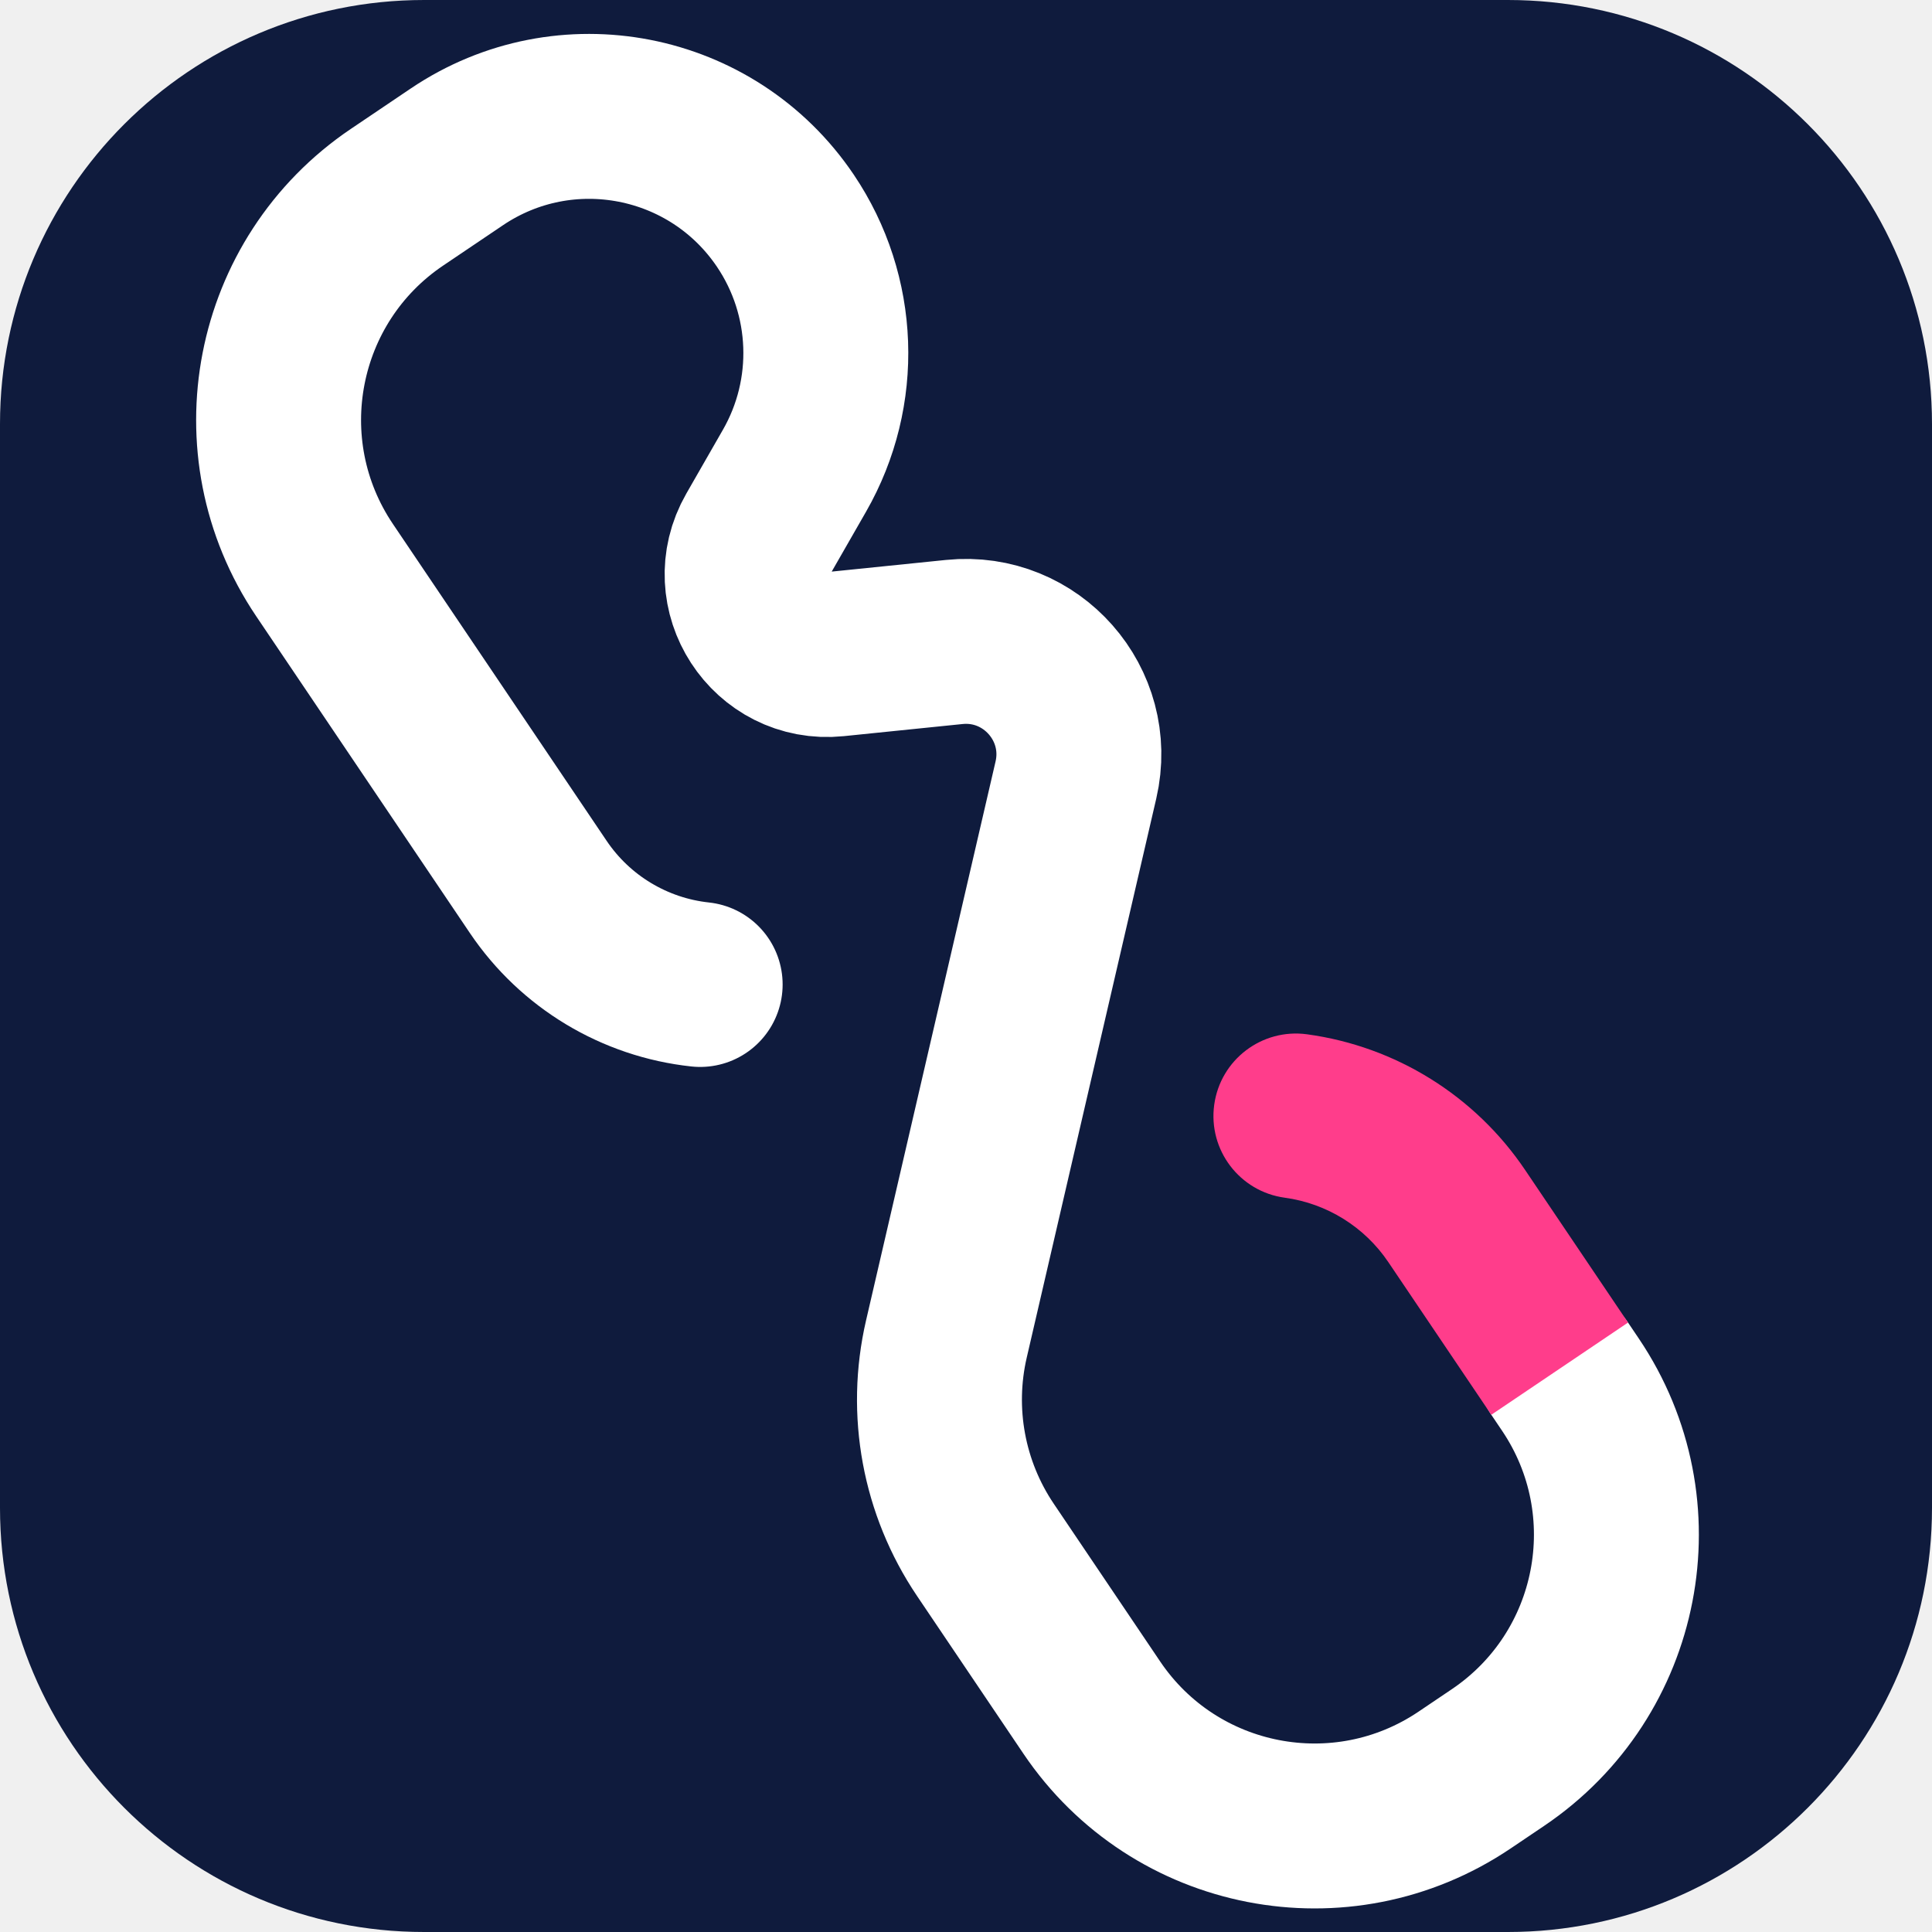
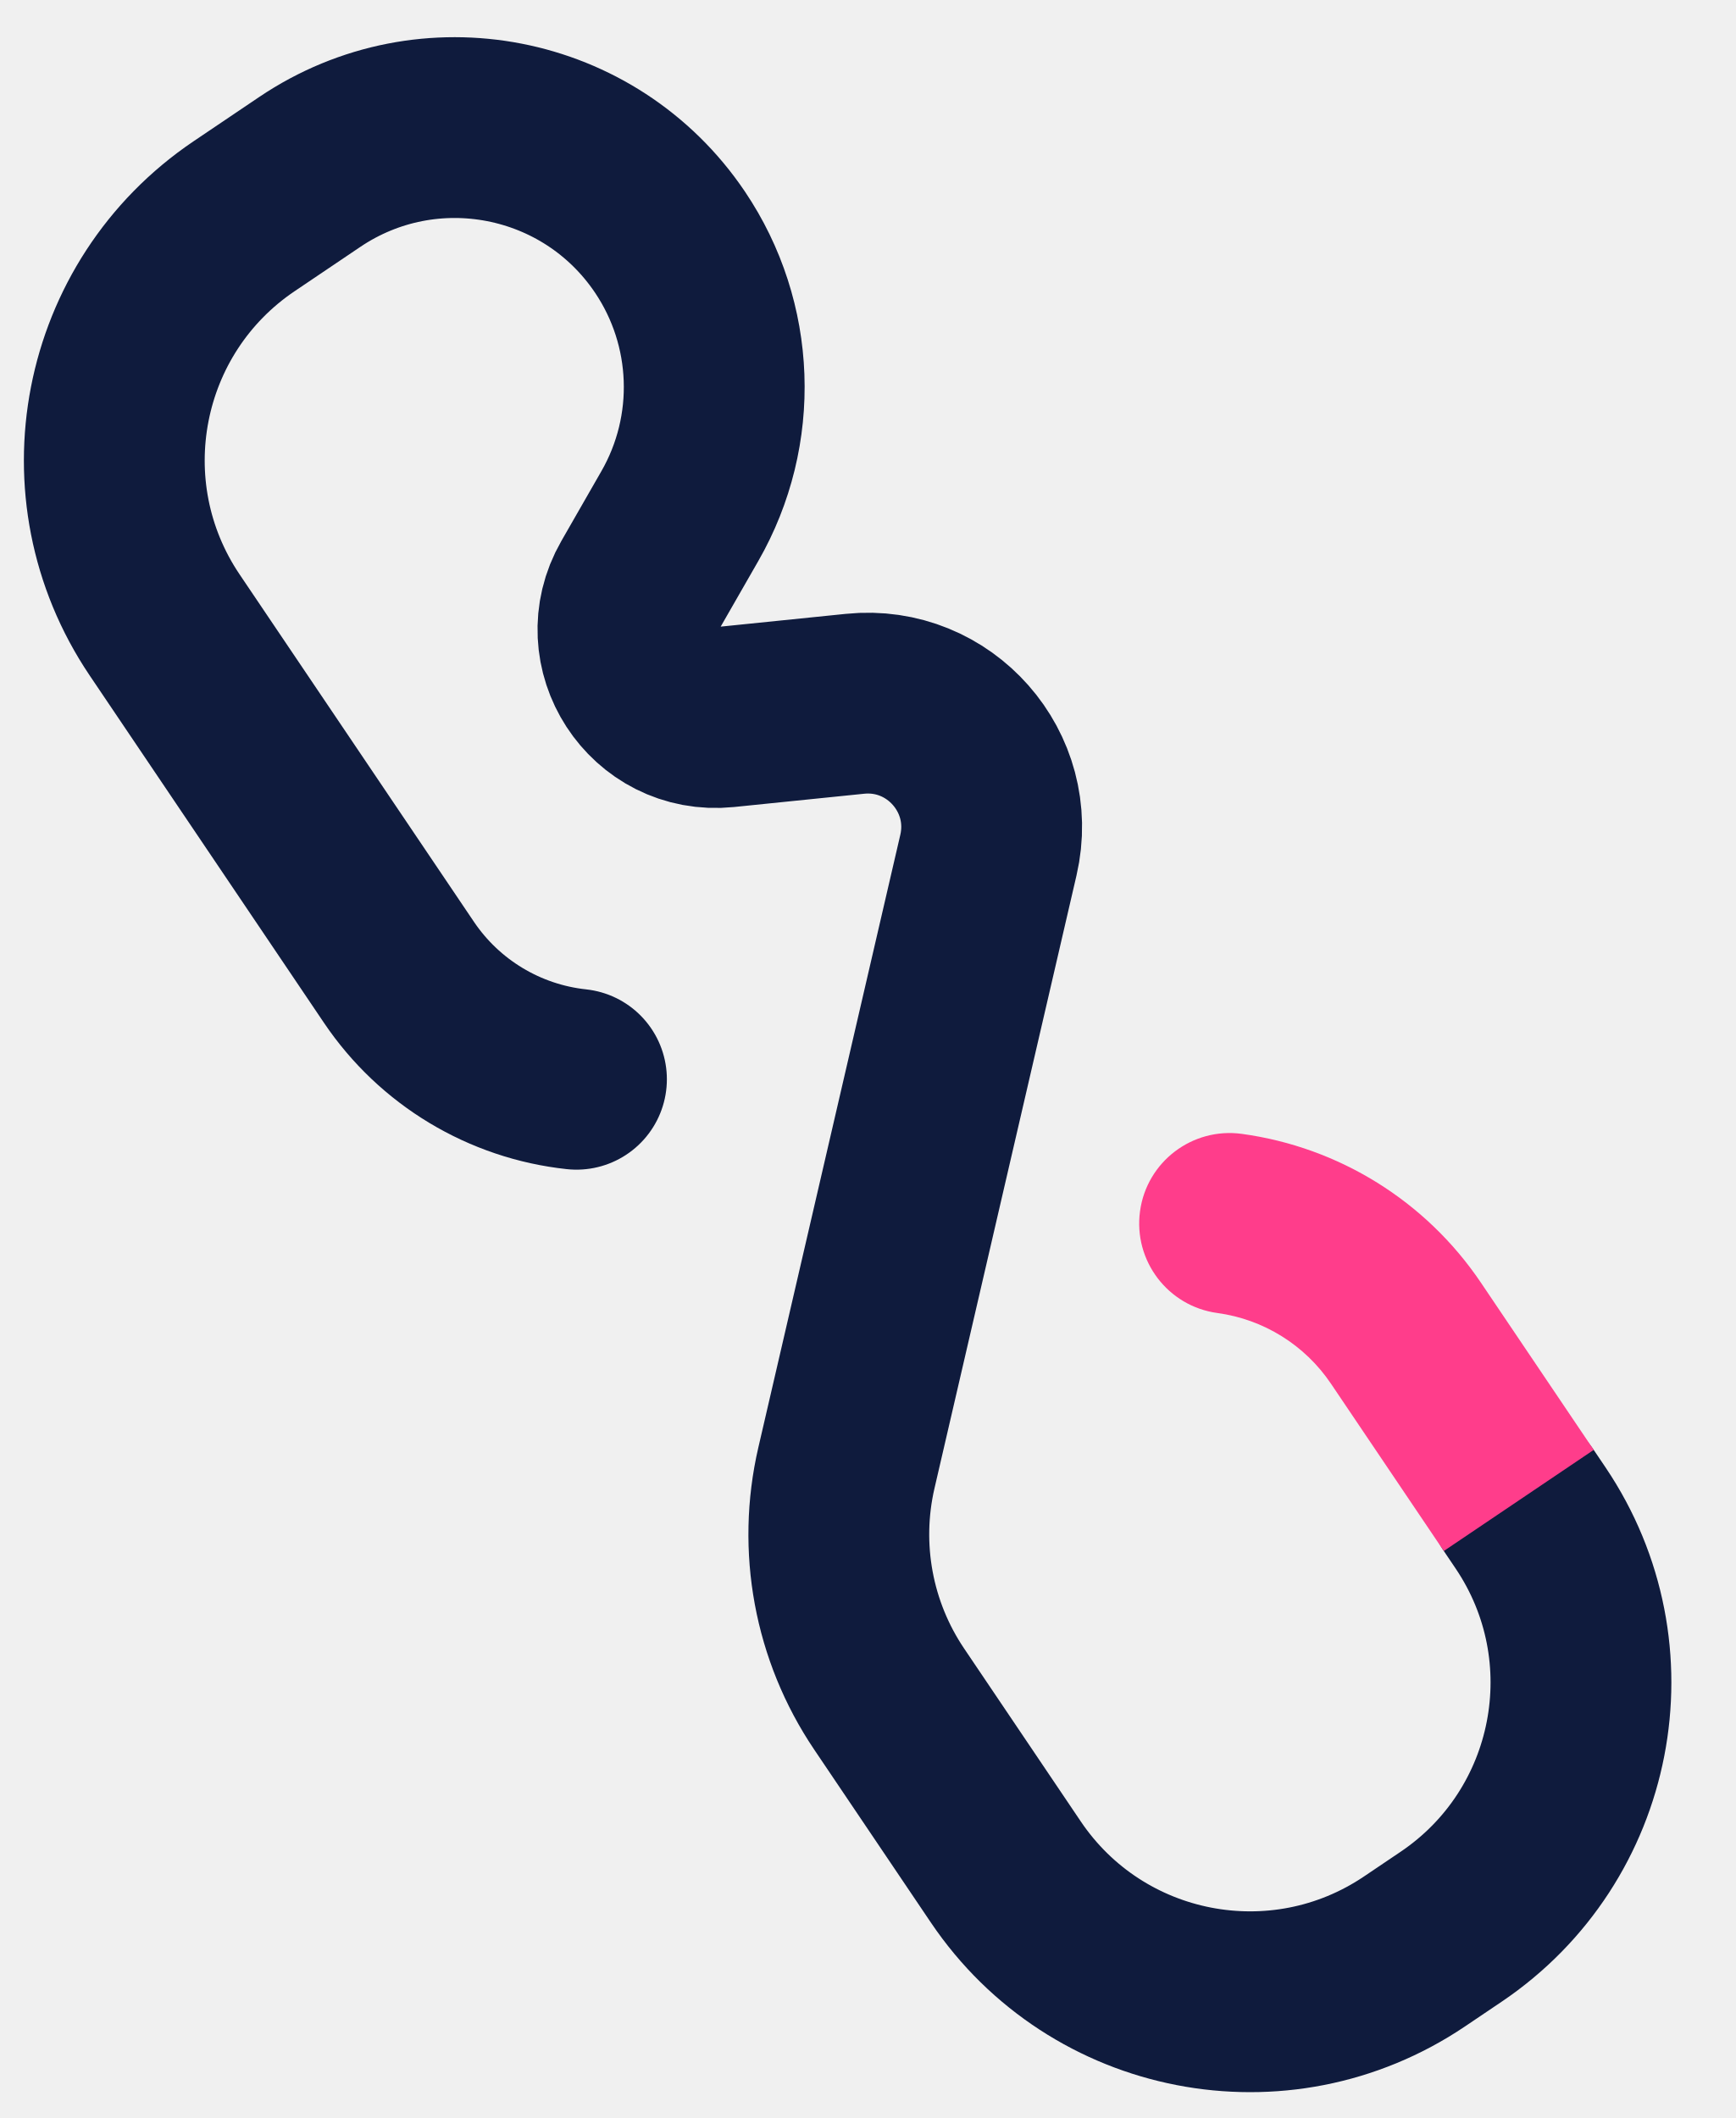
- <svg xmlns="http://www.w3.org/2000/svg" viewBox="0 0 820 820" fill="none">
-   <rect width="820" height="820" rx="180" fill="#0F1B3D" />
-   <g transform="translate(74, 0)">
-     <path d="M587.973 580.908L592.549 587.692C627.756 639.889 613.984 710.743 561.787 745.95L547.637 755.495C495.44 790.702 424.585 776.929 389.378 724.733L344.226 657.792C326.529 631.555 320.535 599.142 327.679 568.312L382.649 331.066C390.079 298.998 363.76 269.137 331.013 272.48L280.616 277.624C253.072 280.436 233.895 250.907 247.668 226.888L263.198 199.803C282.245 166.585 280.747 125.426 259.334 93.681C228.316 47.694 165.892 35.56 119.906 66.578L94.51 83.708C42.314 118.915 28.541 189.769 63.748 241.966L154.456 376.445C170.14 399.698 195.284 414.846 223.172 417.842" stroke="#FFFFFF" stroke-width="70" stroke-linecap="round" />
-     <path d="M544.268 516.112L515.251 535.684L515.251 535.684L544.268 516.112ZM480.754 438.986C461.601 436.375 443.958 449.785 441.347 468.938C438.735 488.09 452.145 505.733 471.298 508.345L476.026 473.666L480.754 438.986ZM587.973 580.908L616.989 561.336L573.284 496.54L544.268 516.112L515.251 535.684L558.956 600.479L587.973 580.908ZM544.268 516.112L573.284 496.54C552.045 465.053 518.387 444.117 480.754 438.986L476.026 473.666L471.298 508.345C489.174 510.782 505.163 520.727 515.251 535.684L544.268 516.112Z" fill="#FF3D8B" />
-   </g>
+ <svg xmlns="http://www.w3.org/2000/svg" viewBox="0 0 672 820" fill="none">
+   <style>
+     .relink-stroke {
+       stroke: #0F1B3D;
+     }
+     @media (prefers-color-scheme: dark) {
+       .relink-stroke {
+         stroke: #FFFFFF;
+       }
+     }
+   </style>
+   <path class="relink-stroke" d="M587.973 580.908L592.549 587.692C627.756 639.889 613.984 710.743 561.787 745.95L547.637 755.495C495.44 790.702 424.585 776.929 389.378 724.733L344.226 657.792C326.529 631.555 320.535 599.142 327.679 568.312L382.649 331.066C390.079 298.998 363.76 269.137 331.013 272.48L280.616 277.624C253.072 280.436 233.895 250.907 247.668 226.888L263.198 199.803C282.245 166.585 280.747 125.426 259.334 93.681C228.316 47.694 165.892 35.56 119.906 66.578L94.51 83.708C42.314 118.915 28.541 189.769 63.748 241.966L154.456 376.445C170.14 399.698 195.284 414.846 223.172 417.842" stroke-width="70" stroke-linecap="round" />
+   <path d="M544.268 516.112L515.251 535.684L515.251 535.684L544.268 516.112ZM480.754 438.986C461.601 436.375 443.958 449.785 441.347 468.938C438.735 488.09 452.145 505.733 471.298 508.345L476.026 473.666L480.754 438.986ZM587.973 580.908L616.989 561.336L573.284 496.54L544.268 516.112L515.251 535.684L558.956 600.479L587.973 580.908ZM544.268 516.112L573.284 496.54C552.045 465.053 518.387 444.117 480.754 438.986L476.026 473.666L471.298 508.345C489.174 510.782 505.163 520.727 515.251 535.684L544.268 516.112Z" fill="#FF3D8B" />
</svg>
